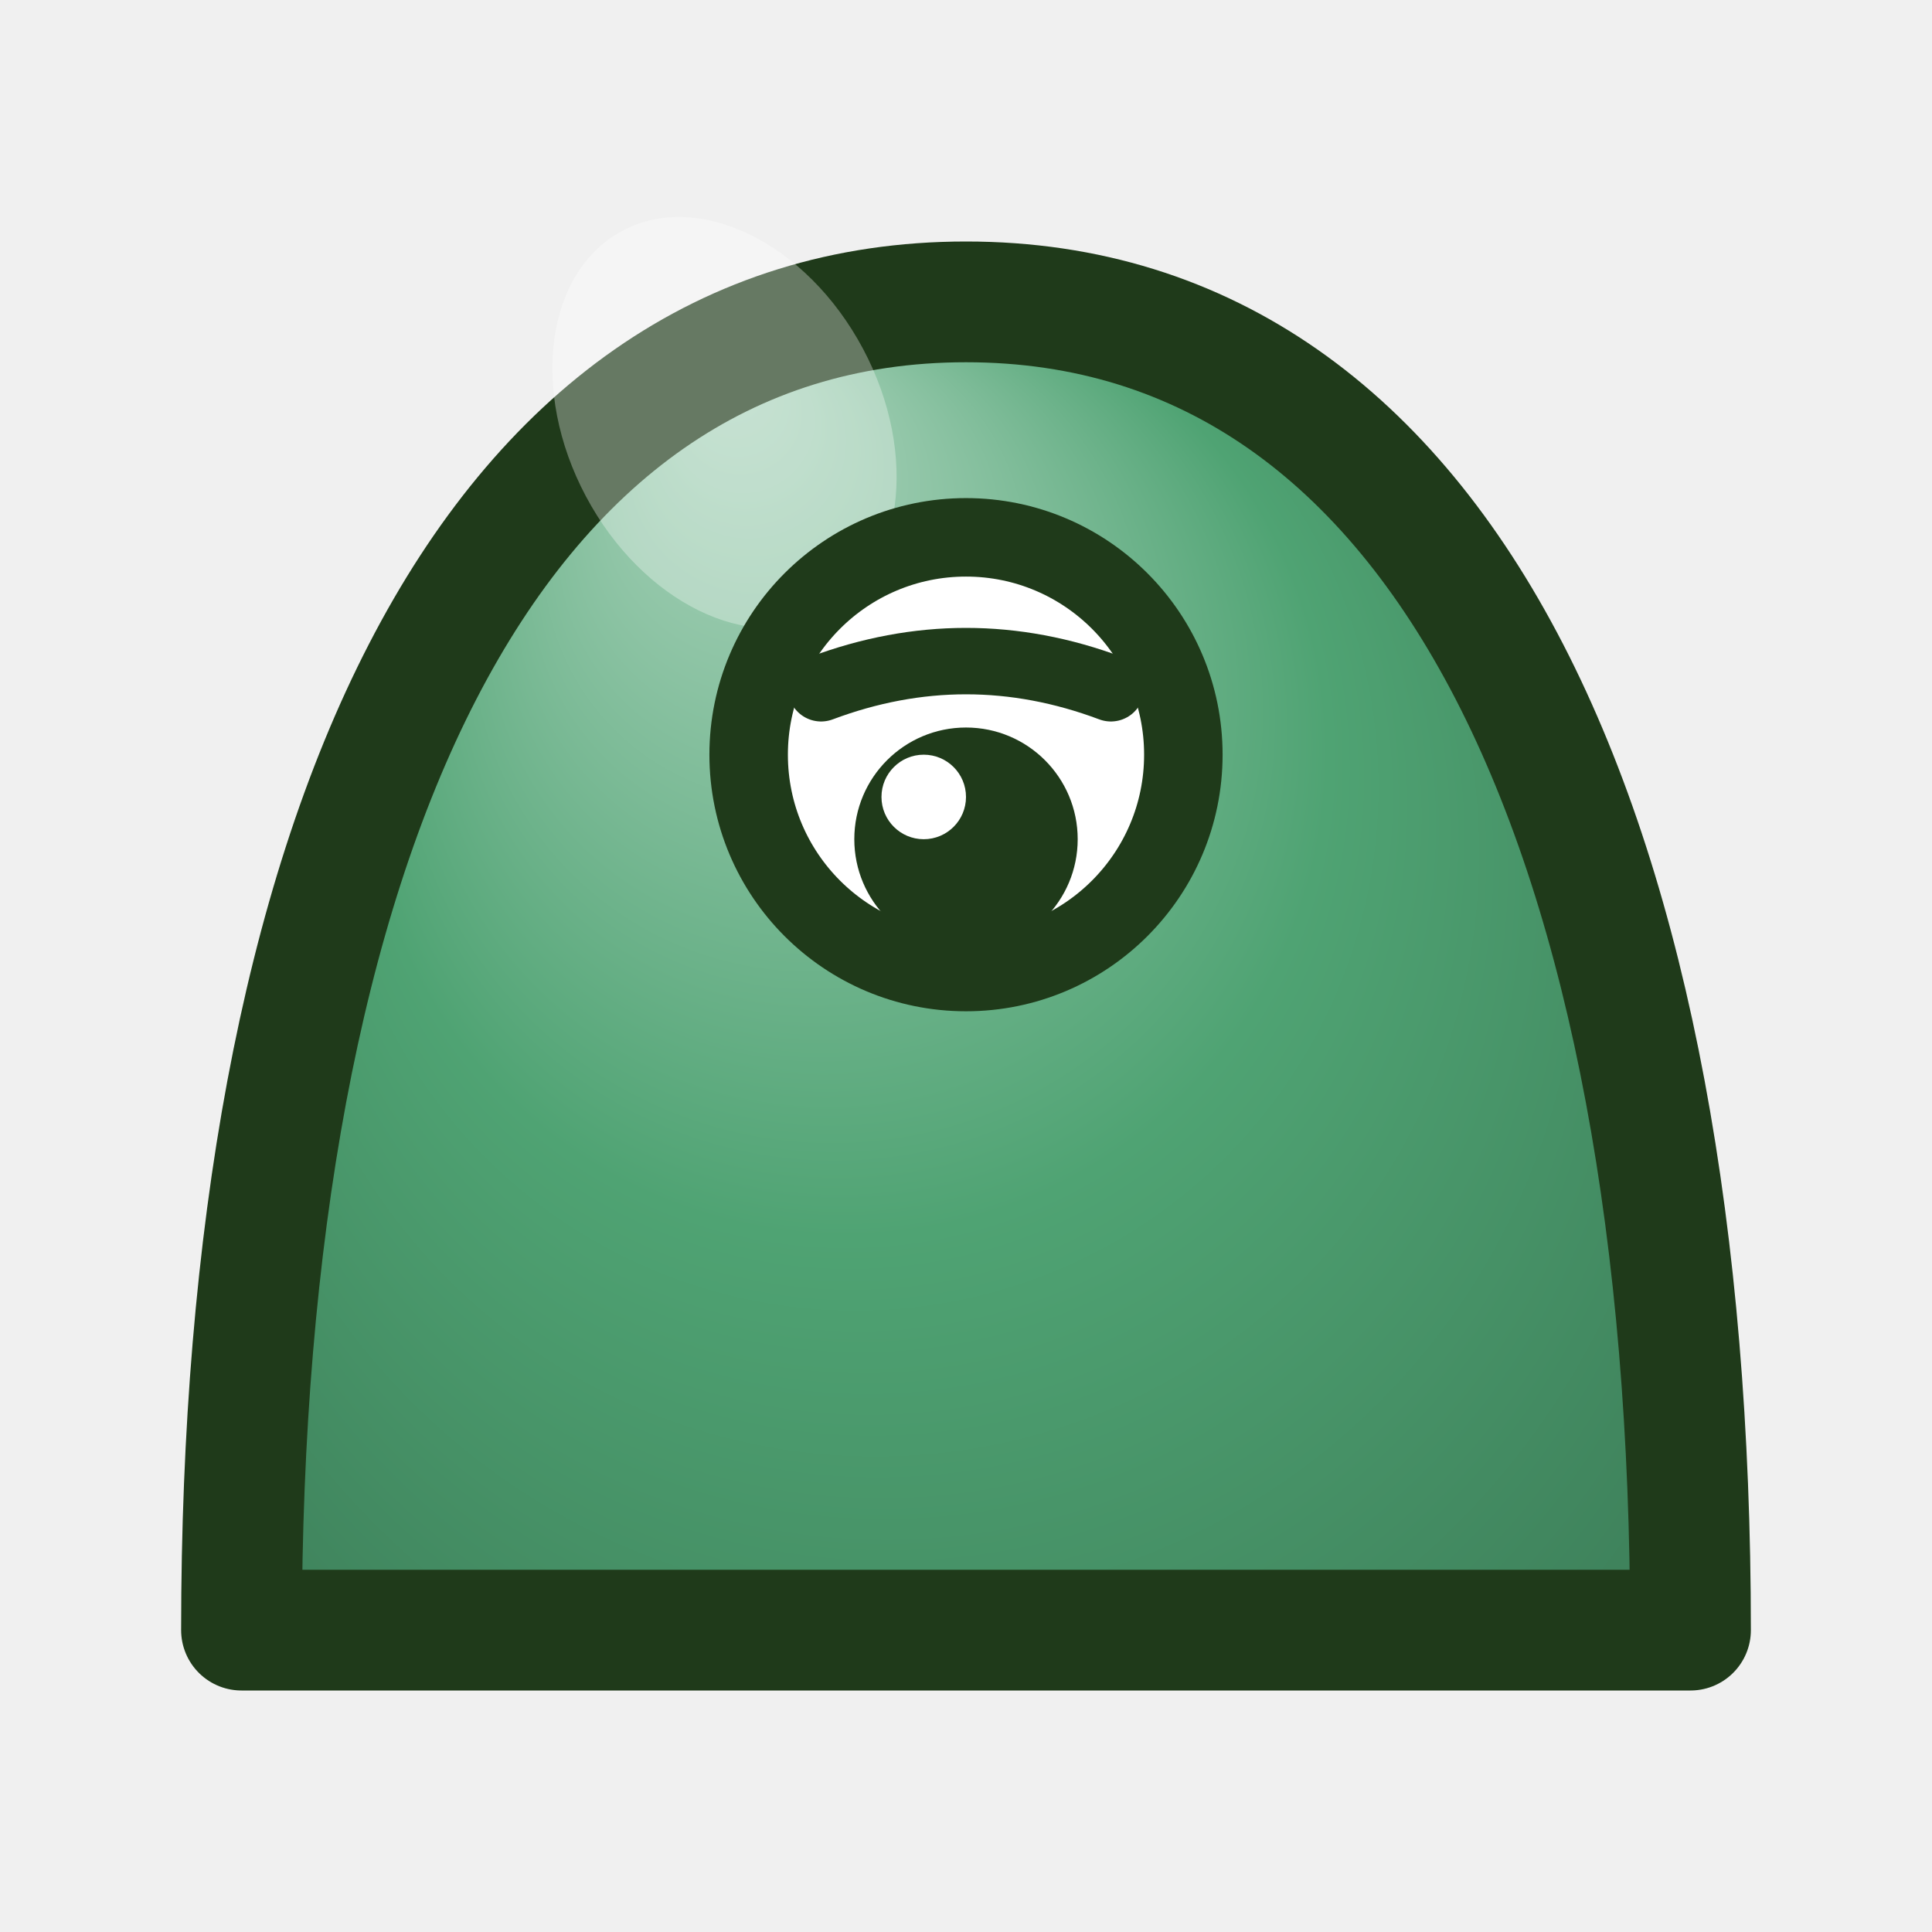
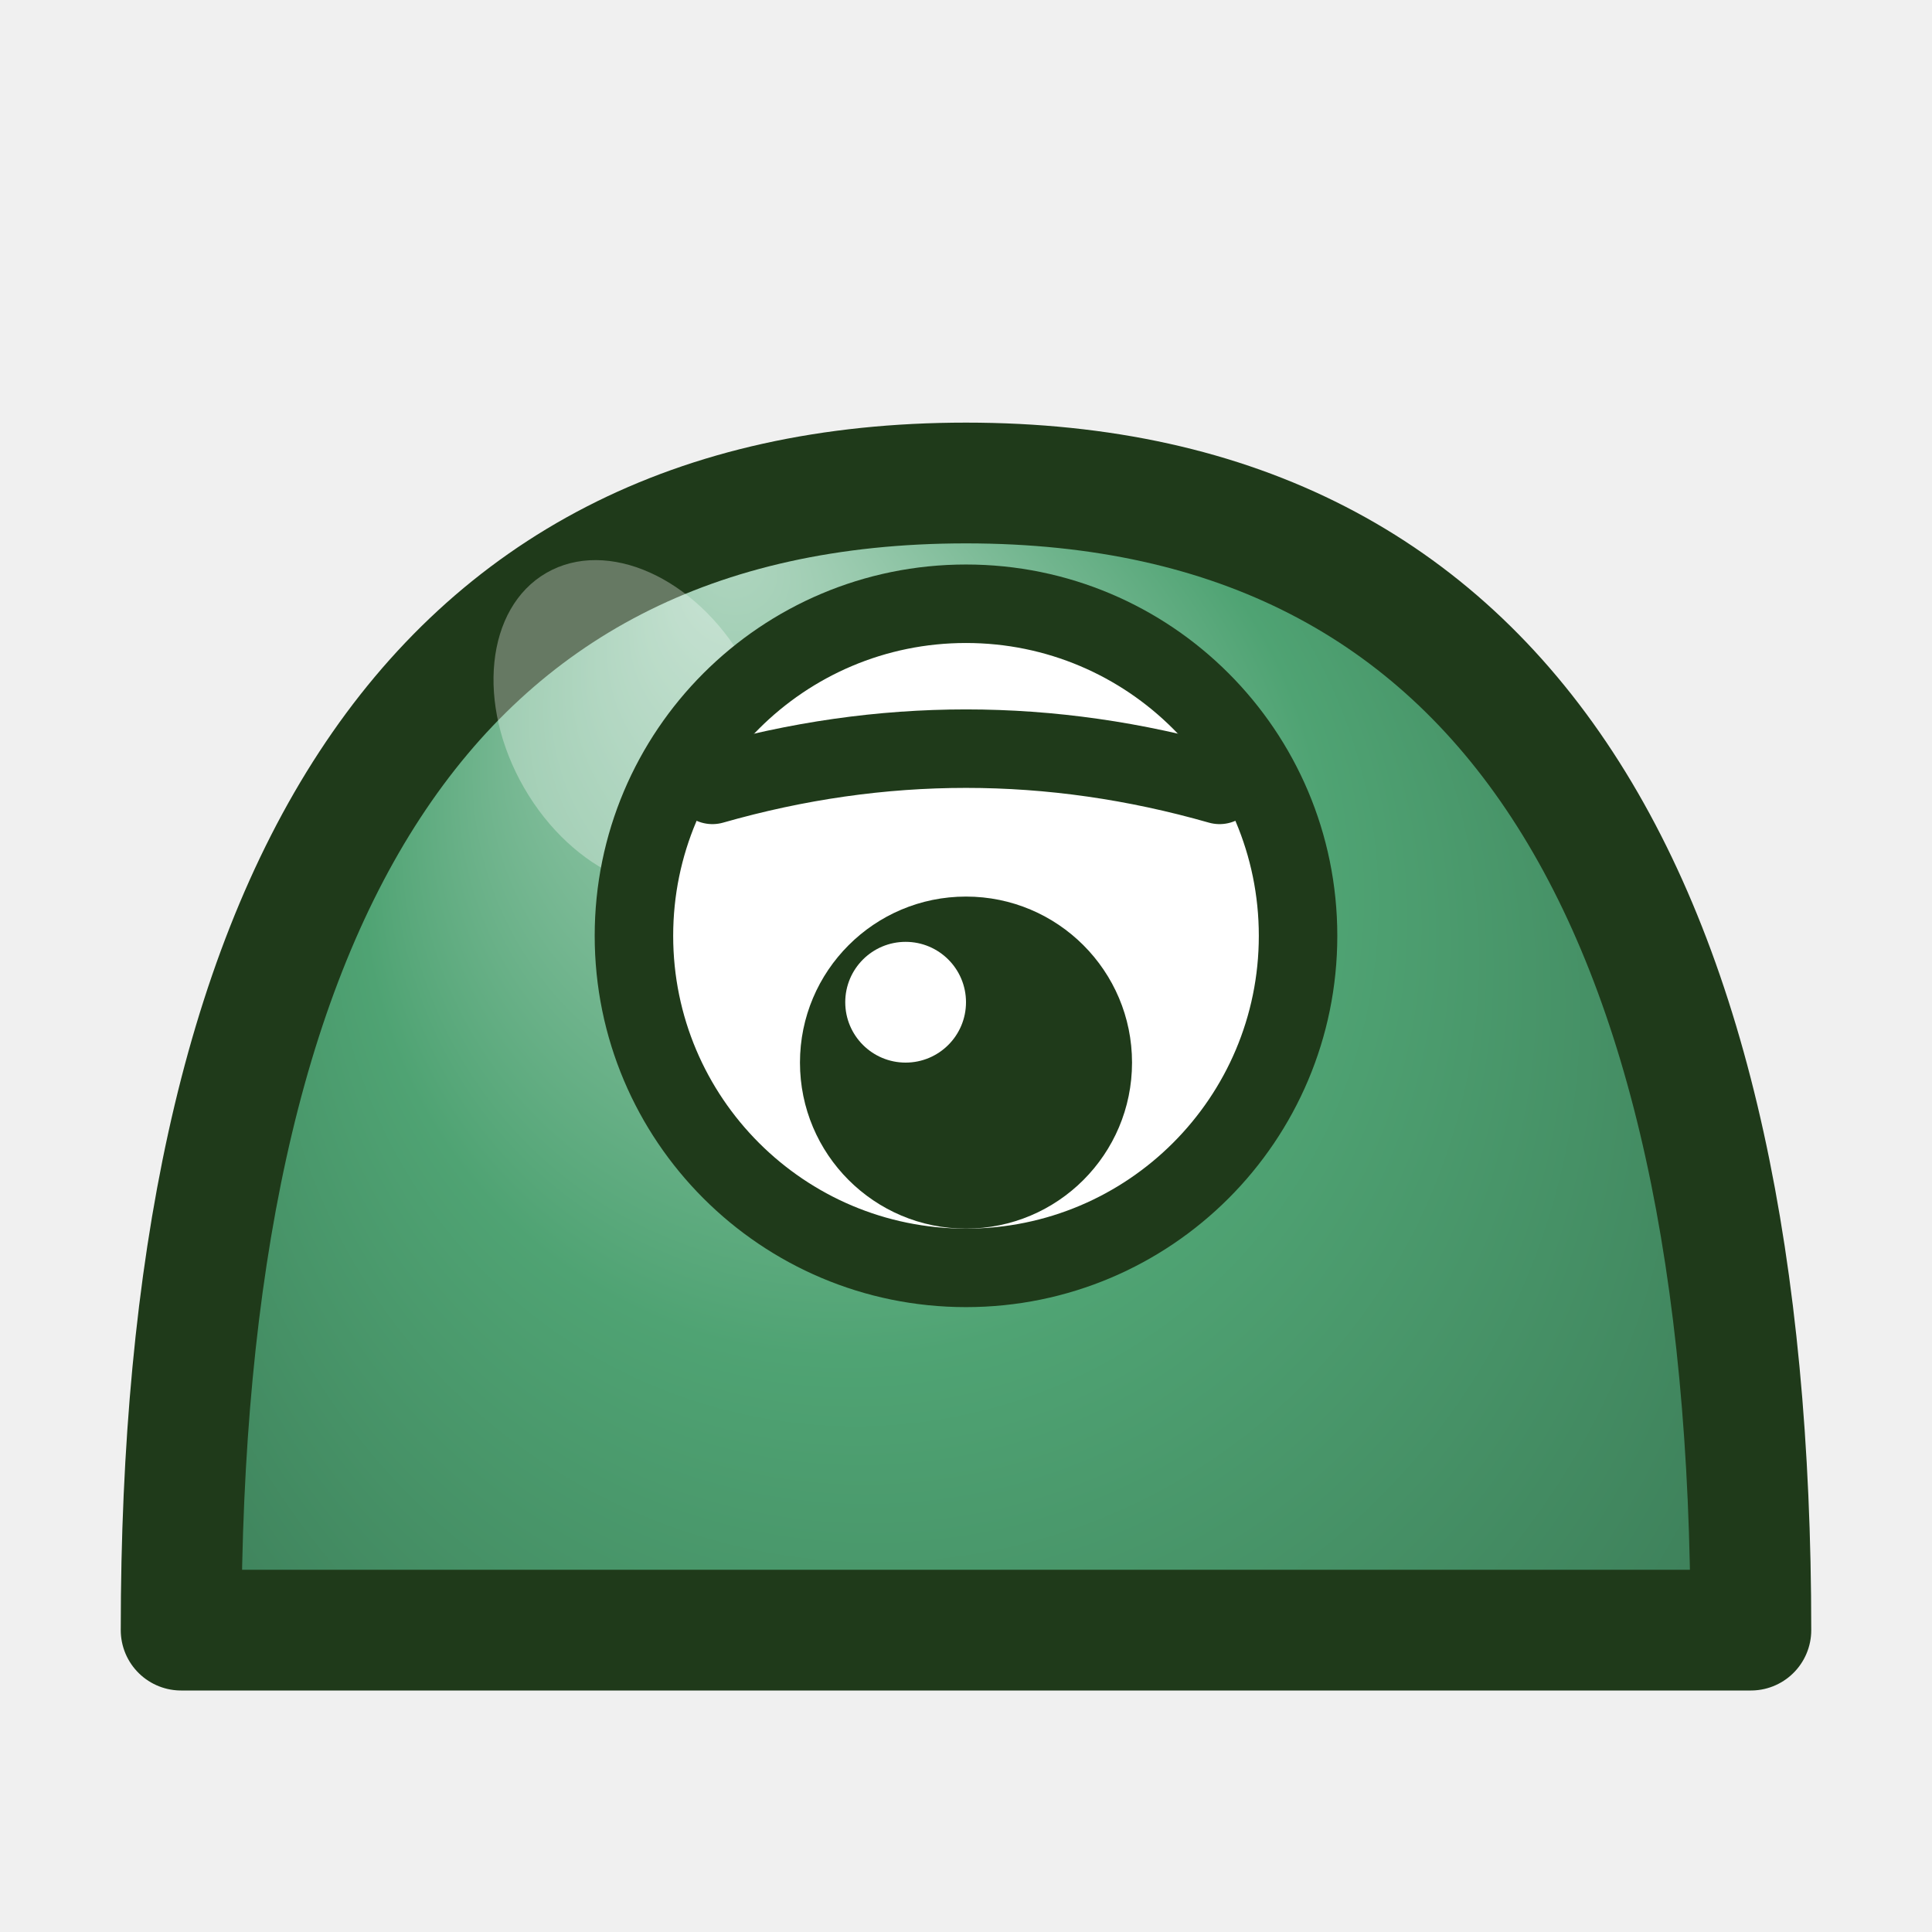
<svg xmlns="http://www.w3.org/2000/svg" viewBox="0 0 32 32">
  <defs>
-     <radialGradient id="gel" gradientUnits="userSpaceOnUse" cx="16" cy="19" r="16" fx="12" fy="6">
+     <radialGradient id="gel" gradientUnits="userSpaceOnUse" cx="16" cy="20" r="16" fx="12" fy="9">
      <stop offset="0" stop-color="#B0D6C0" />
      <stop offset="0.5" stop-color="#4FA373" />
      <stop offset="1" stop-color="#3A7955" />
    </radialGradient>
  </defs>
-   <path d="M 4 27 C 4 14 8 5 16 5 C 24 5 28 14 28 27 Z" fill="url(#gel)" stroke="#1f3a1a" stroke-width="2" stroke-linejoin="round" />
-   <ellipse cx="12" cy="7" rx="2.6" ry="3.6" fill="#ffffff" opacity="0.32" transform="rotate(-28 12 7)" />
+   <path d="M 3 27 C 3 15 7 8 16 8 C 25 8 29 15 29 27 Z" fill="url(#gel)" stroke="#1f3a1a" stroke-width="2" stroke-linejoin="round" />
+   <ellipse cx="10.5" cy="12" rx="2.1" ry="2.9" fill="#ffffff" opacity="0.32" transform="rotate(-30 10.5 12)" />
  <g stroke="#1f3a1a" stroke-linecap="round">
-     <circle cx="16" cy="12.5" r="3.6" fill="#ffffff" stroke-width="1.3" />
-     <path d="M 13.6 11.4 Q 16 10.5 18.4 11.4" fill="none" stroke-width="1.1" />
-     <circle cx="16" cy="13.9" r="1.85" fill="#1f3a1a" stroke="none" />
-     <circle cx="15.3" cy="13.2" r="0.7" fill="#ffffff" stroke="none" />
+     <circle cx="16" cy="15.5" r="5.5" fill="#ffffff" stroke-width="1.3" />
+     <path d="M 11.8 13 Q 16 11.8 20.2 13" fill="none" stroke-width="1.3" />
+     <circle cx="16" cy="17.6" r="2.75" fill="#1f3a1a" stroke="none" />
+     <circle cx="15" cy="16.6" r="1" fill="#ffffff" stroke="none" />
  </g>
</svg>
